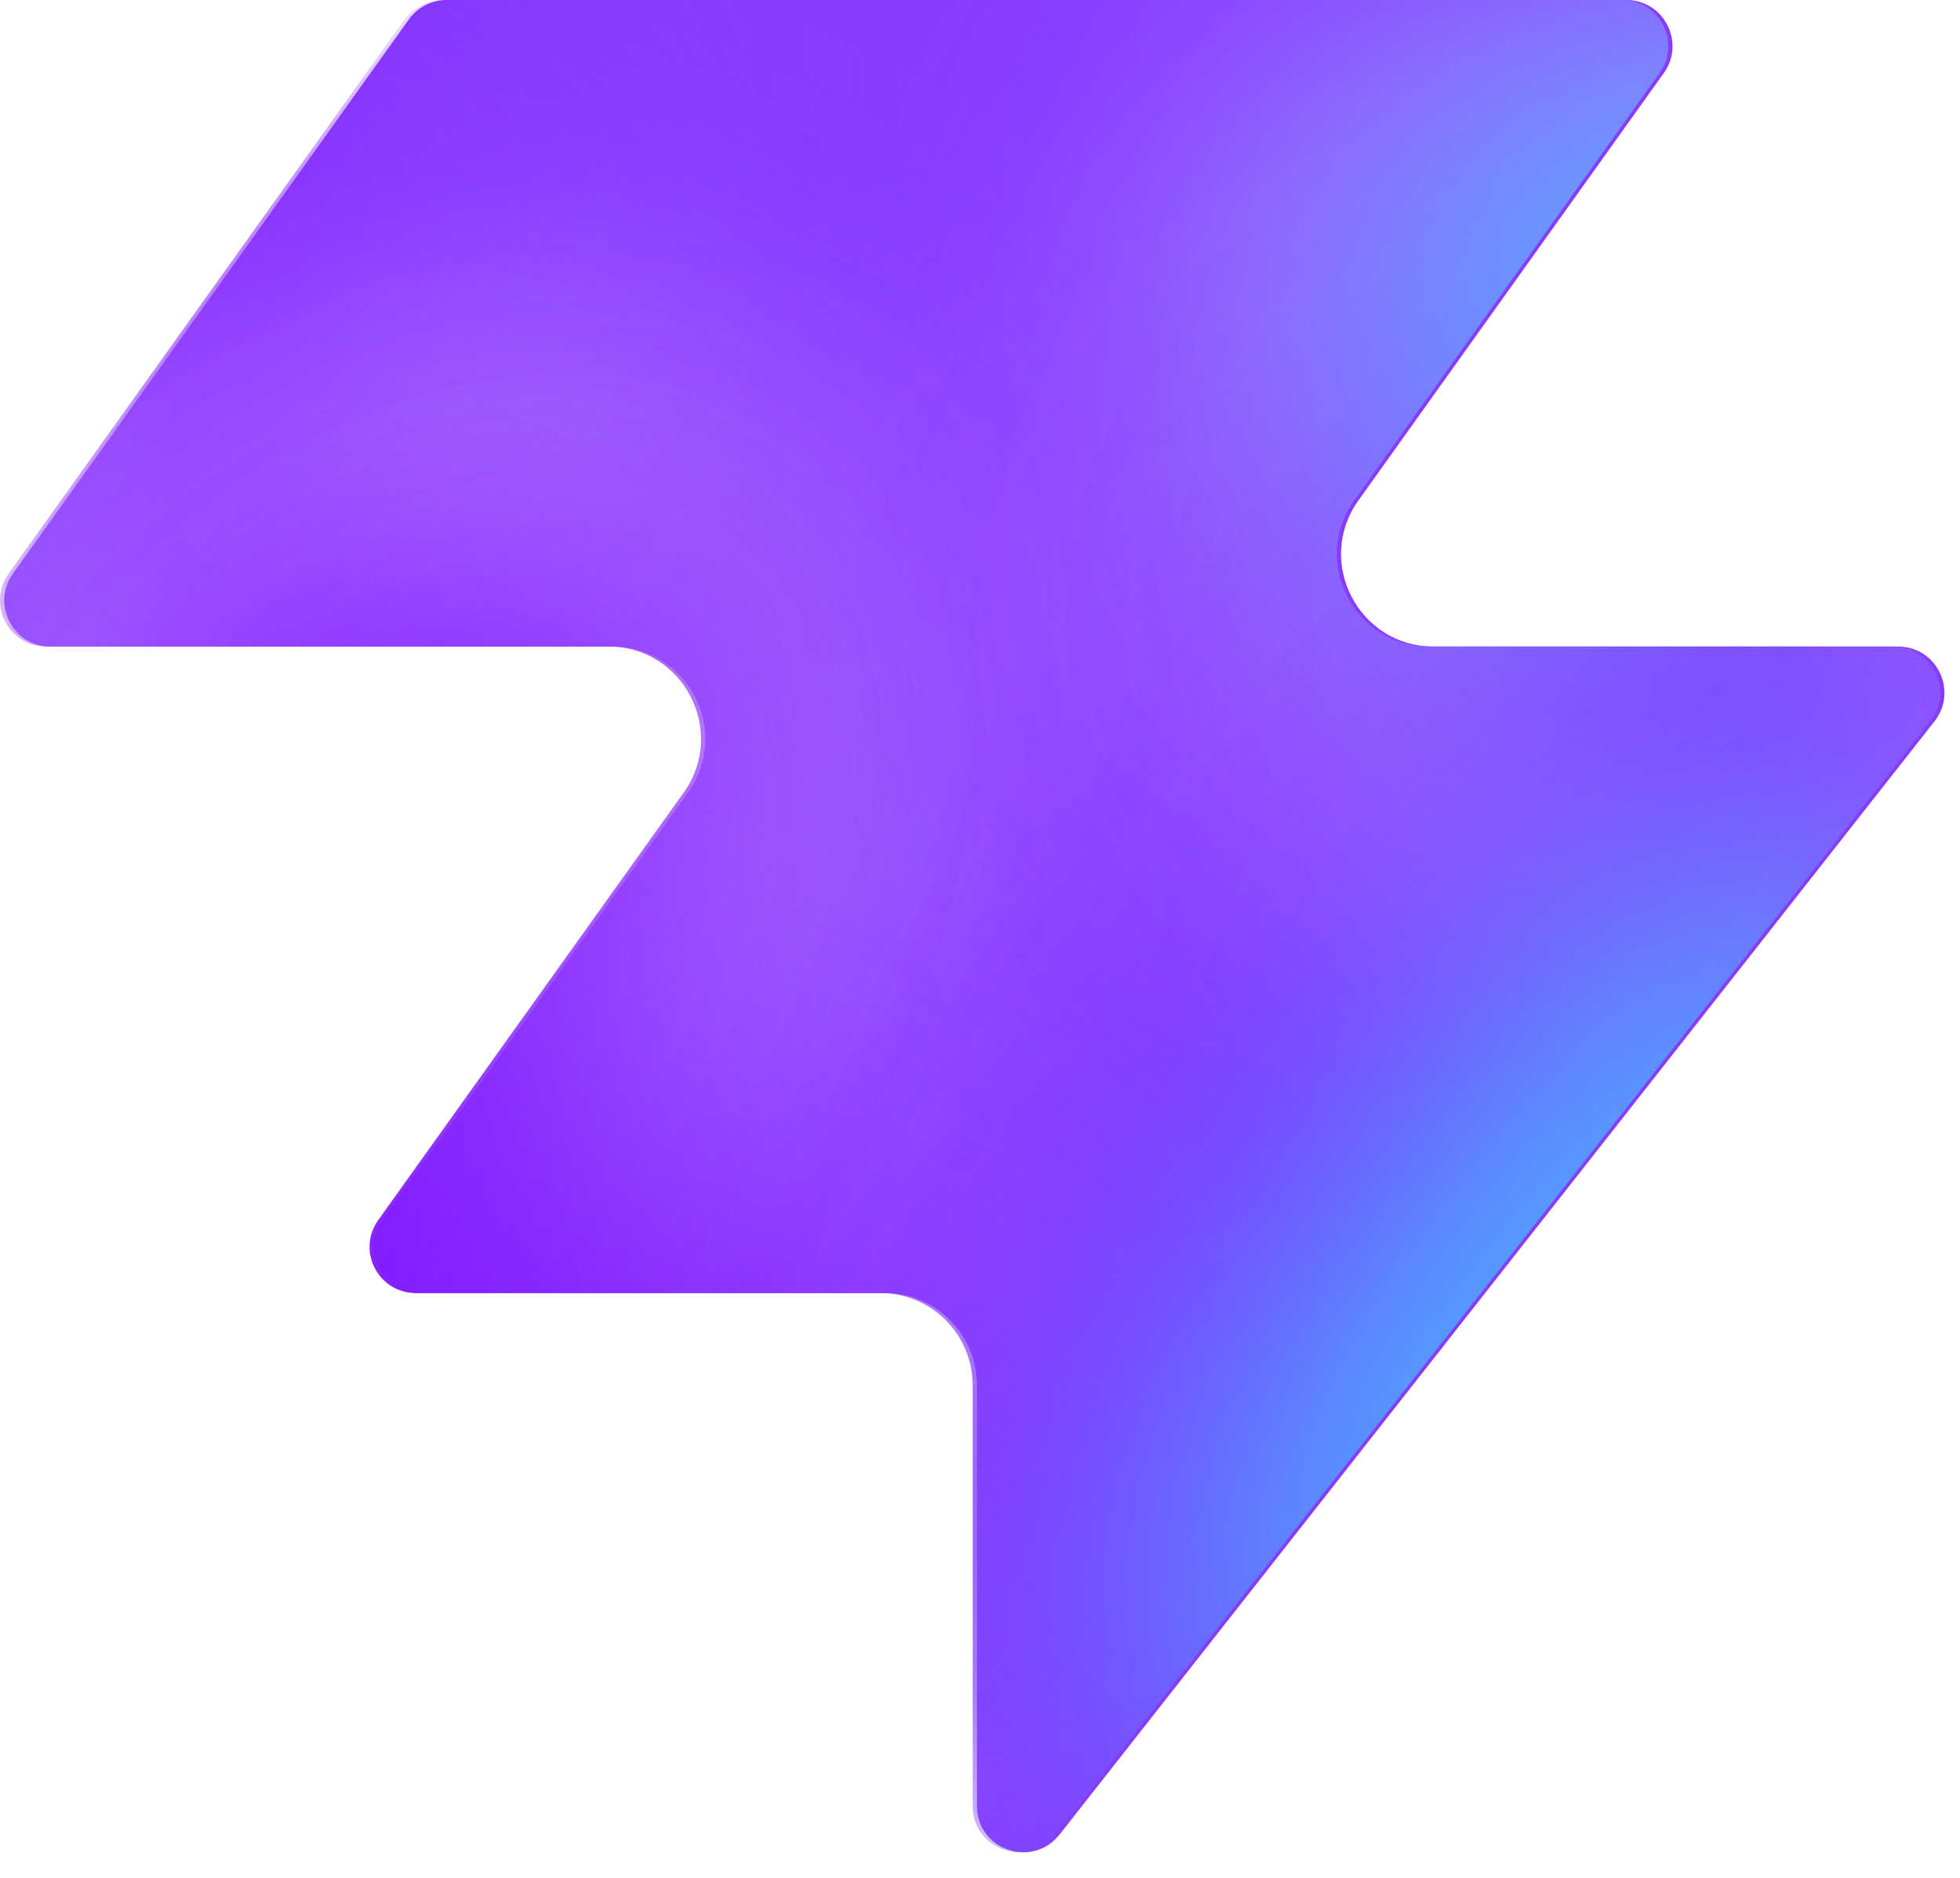
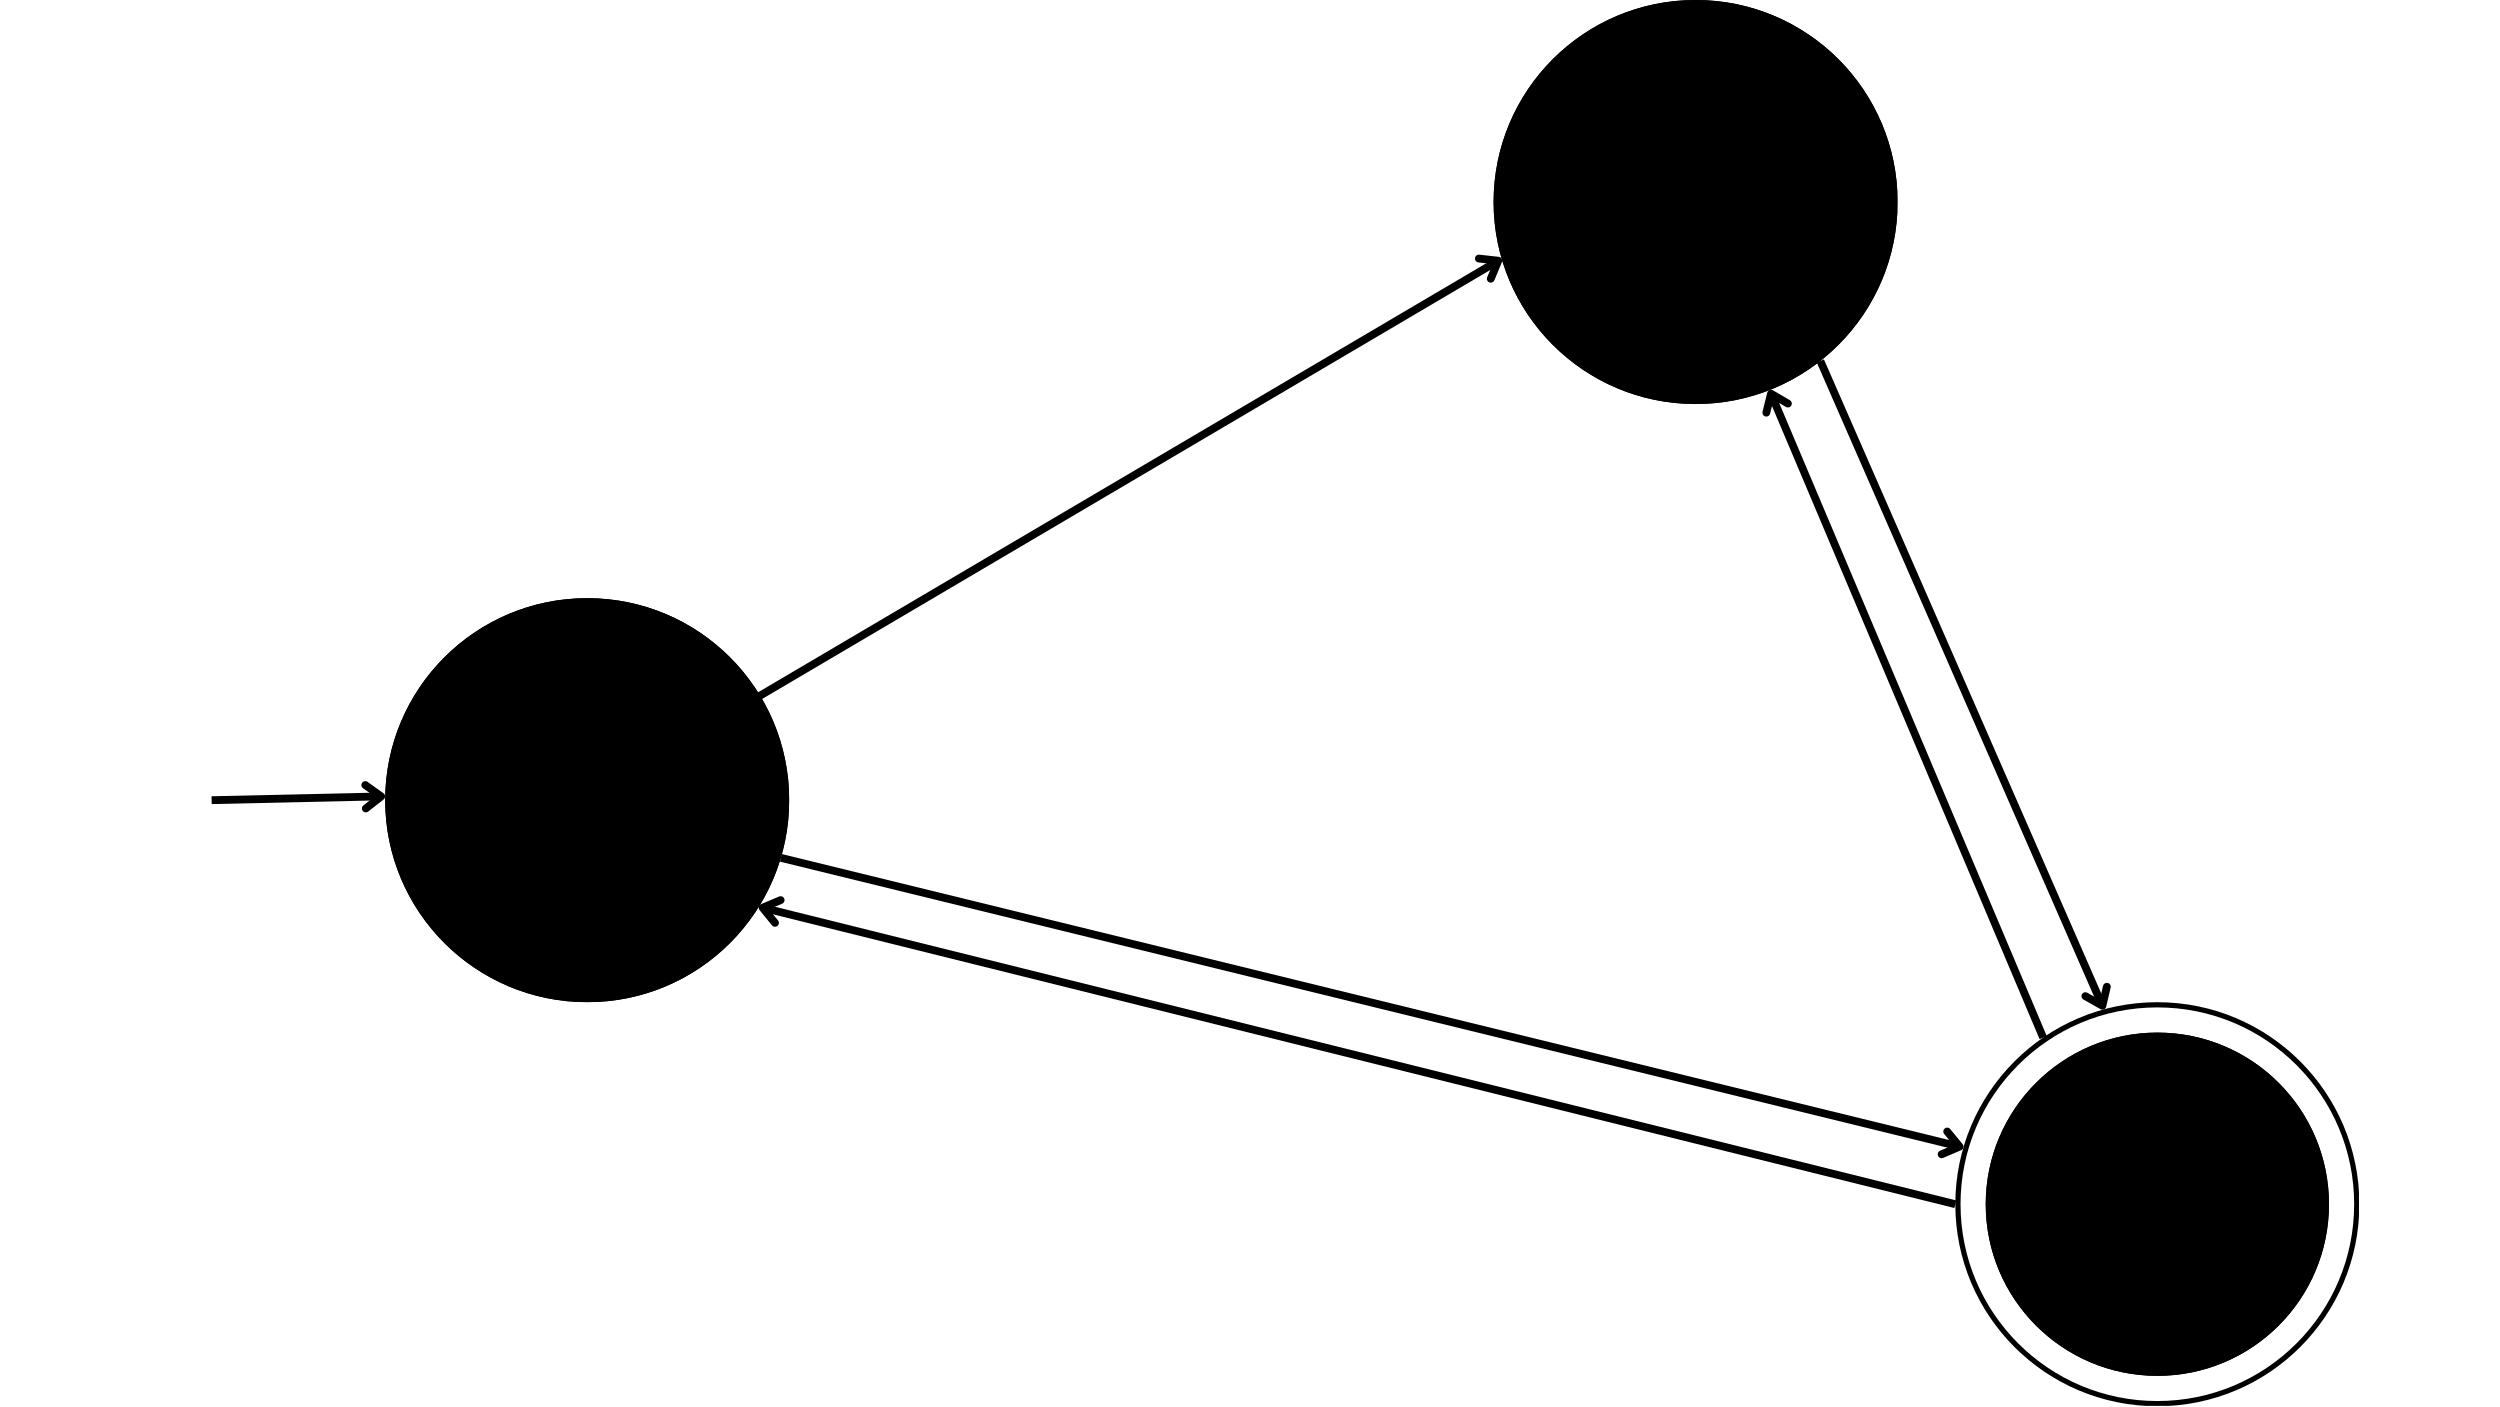
- <svg xmlns="http://www.w3.org/2000/svg" width="48" height="46" fill="none" viewBox="0 0 48 46">
-   <path fill="#863bff" d="M25.946 44.938c-.664.845-2.021.375-2.021-.698V33.937a2.26 2.26 0 0 0-2.262-2.262H10.287c-.92 0-1.456-1.04-.92-1.788l7.48-10.471c1.07-1.497 0-3.578-1.842-3.578H1.237c-.92 0-1.456-1.04-.92-1.788L10.013.474c.214-.297.556-.474.92-.474h28.894c.92 0 1.456 1.04.92 1.788l-7.48 10.471c-1.07 1.498 0 3.579 1.842 3.579h11.377c.943 0 1.473 1.088.89 1.83L25.947 44.94z" style="fill:#863bff;fill:color(display-p3 .525 .23 1);fill-opacity:1" />
-   <mask id="a" width="48" height="46" x="0" y="0" maskUnits="userSpaceOnUse" style="mask-type:alpha">
-     <path fill="#000" d="M25.842 44.938c-.664.844-2.021.375-2.021-.698V33.937a2.26 2.26 0 0 0-2.262-2.262H10.183c-.92 0-1.456-1.04-.92-1.788l7.48-10.471c1.07-1.498 0-3.579-1.842-3.579H1.133c-.92 0-1.456-1.04-.92-1.787L9.91.473c.214-.297.556-.474.92-.474h28.894c.92 0 1.456 1.04.92 1.788l-7.48 10.471c-1.07 1.498 0 3.578 1.842 3.578h11.377c.943 0 1.473 1.088.89 1.832L25.843 44.94z" style="fill:#000;fill-opacity:1" />
-   </mask>
-   <g mask="url(#a)">
-     <g filter="url(#b)">
-       <ellipse cx="5.508" cy="14.704" fill="#ede6ff" rx="5.508" ry="14.704" style="fill:#ede6ff;fill:color(display-p3 .927 .903 1);fill-opacity:1" transform="matrix(.00324 1 1 -.00324 -4.47 31.516)" />
-     </g>
-     <g filter="url(#c)">
-       <ellipse cx="10.399" cy="29.851" fill="#ede6ff" rx="10.399" ry="29.851" style="fill:#ede6ff;fill:color(display-p3 .927 .903 1);fill-opacity:1" transform="matrix(.00324 1 1 -.00324 -39.328 7.883)" />
-     </g>
-     <g filter="url(#d)">
-       <ellipse cx="5.508" cy="30.487" fill="#7e14ff" rx="5.508" ry="30.487" style="fill:#7e14ff;fill:color(display-p3 .492 .077 1);fill-opacity:1" transform="rotate(89.814 -25.913 -14.639)scale(1 -1)" />
-     </g>
-     <g filter="url(#e)">
-       <ellipse cx="5.508" cy="30.599" fill="#7e14ff" rx="5.508" ry="30.599" style="fill:#7e14ff;fill:color(display-p3 .492 .077 1);fill-opacity:1" transform="rotate(89.814 -32.644 -3.334)scale(1 -1)" />
-     </g>
-     <g filter="url(#f)">
-       <ellipse cx="5.508" cy="30.599" fill="#7e14ff" rx="5.508" ry="30.599" style="fill:#7e14ff;fill:color(display-p3 .492 .077 1);fill-opacity:1" transform="matrix(.00324 1 1 -.00324 -34.34 30.47)" />
-     </g>
-     <g filter="url(#g)">
-       <ellipse cx="14.072" cy="22.078" fill="#ede6ff" rx="14.072" ry="22.078" style="fill:#ede6ff;fill:color(display-p3 .927 .903 1);fill-opacity:1" transform="rotate(93.35 24.506 48.493)scale(-1 1)" />
-     </g>
-     <g filter="url(#h)">
-       <ellipse cx="3.47" cy="21.501" fill="#7e14ff" rx="3.47" ry="21.501" style="fill:#7e14ff;fill:color(display-p3 .492 .077 1);fill-opacity:1" transform="rotate(89.009 28.708 47.59)scale(-1 1)" />
-     </g>
-     <g filter="url(#i)">
-       <ellipse cx="3.47" cy="21.501" fill="#7e14ff" rx="3.47" ry="21.501" style="fill:#7e14ff;fill:color(display-p3 .492 .077 1);fill-opacity:1" transform="rotate(89.009 28.708 47.59)scale(-1 1)" />
-     </g>
-     <g filter="url(#j)">
-       <ellipse cx=".387" cy="8.972" fill="#7e14ff" rx="4.407" ry="29.108" style="fill:#7e14ff;fill:color(display-p3 .492 .077 1);fill-opacity:1" transform="rotate(39.51 .387 8.972)" />
-     </g>
-     <g filter="url(#k)">
-       <ellipse cx="47.523" cy="-6.092" fill="#7e14ff" rx="4.407" ry="29.108" style="fill:#7e14ff;fill:color(display-p3 .492 .077 1);fill-opacity:1" transform="rotate(37.892 47.523 -6.092)" />
-     </g>
-     <g filter="url(#l)">
-       <ellipse cx="41.412" cy="6.333" fill="#47bfff" rx="5.971" ry="9.665" style="fill:#47bfff;fill:color(display-p3 .28 .748 1);fill-opacity:1" transform="rotate(37.892 41.412 6.333)" />
-     </g>
-     <g filter="url(#m)">
-       <ellipse cx="-1.879" cy="38.332" fill="#7e14ff" rx="4.407" ry="29.108" style="fill:#7e14ff;fill:color(display-p3 .492 .077 1);fill-opacity:1" transform="rotate(37.892 -1.88 38.332)" />
-     </g>
-     <g filter="url(#n)">
-       <ellipse cx="-1.879" cy="38.332" fill="#7e14ff" rx="4.407" ry="29.108" style="fill:#7e14ff;fill:color(display-p3 .492 .077 1);fill-opacity:1" transform="rotate(37.892 -1.88 38.332)" />
-     </g>
-     <g filter="url(#o)">
-       <ellipse cx="35.651" cy="29.907" fill="#7e14ff" rx="4.407" ry="29.108" style="fill:#7e14ff;fill:color(display-p3 .492 .077 1);fill-opacity:1" transform="rotate(37.892 35.651 29.907)" />
-     </g>
-     <g filter="url(#p)">
-       <ellipse cx="38.418" cy="32.4" fill="#47bfff" rx="5.971" ry="15.297" style="fill:#47bfff;fill:color(display-p3 .28 .748 1);fill-opacity:1" transform="rotate(37.892 38.418 32.4)" />
+ <svg xmlns="http://www.w3.org/2000/svg" width="1920" zoomAndPan="magnify" viewBox="0 0 1440 810" height="1080" preserveAspectRatio="xMidYMid meet" version="1.0">
+   <defs>
+     <clipPath id="527e55c5d0">
+       <path d="M 221.859 344.539 L 454.594 344.539 L 454.594 577.27 L 221.859 577.27 Z M 221.859 344.539 " clip-rule="nonzero" />
+     </clipPath>
+     <clipPath id="bbaf4e39c5">
+       <path d="M 338.227 344.539 C 273.961 344.539 221.859 396.637 221.859 460.902 C 221.859 525.172 273.961 577.27 338.227 577.27 C 402.492 577.27 454.594 525.172 454.594 460.902 C 454.594 396.637 402.492 344.539 338.227 344.539 Z M 338.227 344.539 " clip-rule="nonzero" />
+     </clipPath>
+     <clipPath id="55e486daa0">
+       <path d="M 0.859 0.539 L 233.594 0.539 L 233.594 233.27 L 0.859 233.27 Z M 0.859 0.539 " clip-rule="nonzero" />
+     </clipPath>
+     <clipPath id="a19e93559b">
+       <path d="M 117.227 0.539 C 52.961 0.539 0.859 52.637 0.859 116.902 C 0.859 181.172 52.961 233.27 117.227 233.27 C 181.492 233.27 233.594 181.172 233.594 116.902 C 233.594 52.637 181.492 0.539 117.227 0.539 Z M 117.227 0.539 " clip-rule="nonzero" />
+     </clipPath>
+     <clipPath id="7d9b31634d">
+       <rect x="0" width="234" y="0" height="234" />
+     </clipPath>
+     <clipPath id="f5c56e5537">
+       <path d="M 221.859 344.539 L 454.359 344.539 L 454.359 577.039 L 221.859 577.039 Z M 221.859 344.539 " clip-rule="nonzero" />
+     </clipPath>
+     <clipPath id="4f56d6e179">
+       <path d="M 338.223 344.539 C 273.957 344.539 221.859 396.633 221.859 460.898 C 221.859 525.164 273.957 577.262 338.223 577.262 C 402.488 577.262 454.582 525.164 454.582 460.898 C 454.582 396.633 402.488 344.539 338.223 344.539 Z M 338.223 344.539 " clip-rule="nonzero" />
+     </clipPath>
+     <clipPath id="393018f6e9">
+       <path d="M 860.305 0 L 1093.035 0 L 1093.035 232.73 L 860.305 232.73 Z M 860.305 0 " clip-rule="nonzero" />
+     </clipPath>
+     <clipPath id="c13351b839">
+       <path d="M 976.672 0 C 912.402 0 860.305 52.098 860.305 116.367 C 860.305 180.633 912.402 232.73 976.672 232.73 C 1040.938 232.73 1093.035 180.633 1093.035 116.367 C 1093.035 52.098 1040.938 0 976.672 0 Z M 976.672 0 " clip-rule="nonzero" />
+     </clipPath>
+     <clipPath id="3d9c6a6670">
+       <path d="M 0.305 0 L 233.035 0 L 233.035 232.73 L 0.305 232.73 Z M 0.305 0 " clip-rule="nonzero" />
+     </clipPath>
+     <clipPath id="52b83f79d1">
+       <path d="M 116.672 0 C 52.402 0 0.305 52.098 0.305 116.367 C 0.305 180.633 52.402 232.73 116.672 232.73 C 180.938 232.73 233.035 180.633 233.035 116.367 C 233.035 52.098 180.938 0 116.672 0 Z M 116.672 0 " clip-rule="nonzero" />
+     </clipPath>
+     <clipPath id="fe43c52fda">
+       <rect x="0" width="234" y="0" height="233" />
+     </clipPath>
+     <clipPath id="bca4a37263">
+       <path d="M 860.305 0 L 1092.805 0 L 1092.805 232.5 L 860.305 232.5 Z M 860.305 0 " clip-rule="nonzero" />
+     </clipPath>
+     <clipPath id="2aa80c8784">
+       <path d="M 976.668 0 C 912.402 0 860.305 52.098 860.305 116.363 C 860.305 180.625 912.402 232.723 976.668 232.723 C 1040.93 232.723 1093.027 180.625 1093.027 116.363 C 1093.027 52.098 1040.93 0 976.668 0 Z M 976.668 0 " clip-rule="nonzero" />
+     </clipPath>
+     <clipPath id="ac946468da">
+       <path d="M 1126.27 577.27 L 1358.77 577.27 L 1358.77 809.77 L 1126.27 809.77 Z M 1126.27 577.27 " clip-rule="nonzero" />
+     </clipPath>
+     <clipPath id="b7e442790e">
+       <path d="M 1242.629 577.27 C 1178.367 577.27 1126.27 629.367 1126.27 693.629 C 1126.27 757.895 1178.367 809.992 1242.629 809.992 C 1306.895 809.992 1358.992 757.895 1358.992 693.629 C 1358.992 629.367 1306.895 577.27 1242.629 577.27 Z M 1242.629 577.27 " clip-rule="nonzero" />
+     </clipPath>
+     <clipPath id="f9ba805555">
+       <path d="M 1143.773 594.773 L 1341.496 594.773 L 1341.496 792.496 L 1143.773 792.496 Z M 1143.773 594.773 " clip-rule="nonzero" />
+     </clipPath>
+     <clipPath id="393fb7d98a">
+       <path d="M 1242.633 594.773 C 1188.035 594.773 1143.773 639.035 1143.773 693.633 C 1143.773 748.234 1188.035 792.496 1242.633 792.496 C 1297.234 792.496 1341.496 748.234 1341.496 693.633 C 1341.496 639.035 1297.234 594.773 1242.633 594.773 Z M 1242.633 594.773 " clip-rule="nonzero" />
+     </clipPath>
+     <clipPath id="9a17db6e34">
+       <path d="M 0.773 0.773 L 198.496 0.773 L 198.496 198.496 L 0.773 198.496 Z M 0.773 0.773 " clip-rule="nonzero" />
+     </clipPath>
+     <clipPath id="69bd45bee4">
+       <path d="M 99.633 0.773 C 45.035 0.773 0.773 45.035 0.773 99.633 C 0.773 154.234 45.035 198.496 99.633 198.496 C 154.234 198.496 198.496 154.234 198.496 99.633 C 198.496 45.035 154.234 0.773 99.633 0.773 Z M 99.633 0.773 " clip-rule="nonzero" />
+     </clipPath>
+     <clipPath id="7aae8800b9">
+       <rect x="0" width="199" y="0" height="199" />
+     </clipPath>
+     <clipPath id="dc806d499f">
+       <path d="M 1143.773 594.773 L 1341.492 594.773 L 1341.492 792.492 L 1143.773 792.492 Z M 1143.773 594.773 " clip-rule="nonzero" />
+     </clipPath>
+     <clipPath id="482a2f3c17">
+       <path d="M 1242.633 594.773 C 1188.035 594.773 1143.773 639.035 1143.773 693.633 C 1143.773 748.23 1188.035 792.492 1242.633 792.492 C 1297.23 792.492 1341.492 748.23 1341.492 693.633 C 1341.492 639.035 1297.23 594.773 1242.633 594.773 Z M 1242.633 594.773 " clip-rule="nonzero" />
+     </clipPath>
+   </defs>
+   <g clip-path="url(#527e55c5d0)">
+     <g clip-path="url(#bbaf4e39c5)">
+       <g transform="matrix(1, 0, 0, 1, 221, 344)">
+         <g clip-path="url(#7d9b31634d)">
+           <g clip-path="url(#55e486daa0)">
+             <g clip-path="url(#a19e93559b)">
+               <path fill="#000000" d="M 0.859 0.539 L 233.594 0.539 L 233.594 233.27 L 0.859 233.27 Z M 0.859 0.539 " fill-opacity="1" fill-rule="nonzero" />
+             </g>
+           </g>
+         </g>
+       </g>
    </g>
  </g>
-   <defs>
-     <filter id="b" width="60.045" height="41.654" x="-19.77" y="16.149" color-interpolation-filters="sRGB" filterUnits="userSpaceOnUse">
-       <feFlood flood-opacity="0" result="BackgroundImageFix" />
-       <feBlend in="SourceGraphic" in2="BackgroundImageFix" result="shape" />
-       <feGaussianBlur result="effect1_foregroundBlur_2002_17158" stdDeviation="7.659" />
-     </filter>
-     <filter id="c" width="90.34" height="51.437" x="-54.613" y="-7.533" color-interpolation-filters="sRGB" filterUnits="userSpaceOnUse">
-       <feFlood flood-opacity="0" result="BackgroundImageFix" />
-       <feBlend in="SourceGraphic" in2="BackgroundImageFix" result="shape" />
-       <feGaussianBlur result="effect1_foregroundBlur_2002_17158" stdDeviation="7.659" />
-     </filter>
-     <filter id="d" width="79.355" height="29.4" x="-49.64" y="2.03" color-interpolation-filters="sRGB" filterUnits="userSpaceOnUse">
-       <feFlood flood-opacity="0" result="BackgroundImageFix" />
-       <feBlend in="SourceGraphic" in2="BackgroundImageFix" result="shape" />
-       <feGaussianBlur result="effect1_foregroundBlur_2002_17158" stdDeviation="4.596" />
-     </filter>
-     <filter id="e" width="79.579" height="29.4" x="-45.045" y="20.029" color-interpolation-filters="sRGB" filterUnits="userSpaceOnUse">
-       <feFlood flood-opacity="0" result="BackgroundImageFix" />
-       <feBlend in="SourceGraphic" in2="BackgroundImageFix" result="shape" />
-       <feGaussianBlur result="effect1_foregroundBlur_2002_17158" stdDeviation="4.596" />
-     </filter>
-     <filter id="f" width="79.579" height="29.4" x="-43.513" y="21.178" color-interpolation-filters="sRGB" filterUnits="userSpaceOnUse">
-       <feFlood flood-opacity="0" result="BackgroundImageFix" />
-       <feBlend in="SourceGraphic" in2="BackgroundImageFix" result="shape" />
-       <feGaussianBlur result="effect1_foregroundBlur_2002_17158" stdDeviation="4.596" />
-     </filter>
-     <filter id="g" width="74.749" height="58.852" x="15.756" y="-17.901" color-interpolation-filters="sRGB" filterUnits="userSpaceOnUse">
-       <feFlood flood-opacity="0" result="BackgroundImageFix" />
-       <feBlend in="SourceGraphic" in2="BackgroundImageFix" result="shape" />
-       <feGaussianBlur result="effect1_foregroundBlur_2002_17158" stdDeviation="7.659" />
-     </filter>
-     <filter id="h" width="61.377" height="25.362" x="23.548" y="2.284" color-interpolation-filters="sRGB" filterUnits="userSpaceOnUse">
-       <feFlood flood-opacity="0" result="BackgroundImageFix" />
-       <feBlend in="SourceGraphic" in2="BackgroundImageFix" result="shape" />
-       <feGaussianBlur result="effect1_foregroundBlur_2002_17158" stdDeviation="4.596" />
-     </filter>
-     <filter id="i" width="61.377" height="25.362" x="23.548" y="2.284" color-interpolation-filters="sRGB" filterUnits="userSpaceOnUse">
-       <feFlood flood-opacity="0" result="BackgroundImageFix" />
-       <feBlend in="SourceGraphic" in2="BackgroundImageFix" result="shape" />
-       <feGaussianBlur result="effect1_foregroundBlur_2002_17158" stdDeviation="4.596" />
-     </filter>
-     <filter id="j" width="56.045" height="63.649" x="-27.636" y="-22.853" color-interpolation-filters="sRGB" filterUnits="userSpaceOnUse">
-       <feFlood flood-opacity="0" result="BackgroundImageFix" />
-       <feBlend in="SourceGraphic" in2="BackgroundImageFix" result="shape" />
-       <feGaussianBlur result="effect1_foregroundBlur_2002_17158" stdDeviation="4.596" />
-     </filter>
-     <filter id="k" width="54.814" height="64.646" x="20.116" y="-38.415" color-interpolation-filters="sRGB" filterUnits="userSpaceOnUse">
-       <feFlood flood-opacity="0" result="BackgroundImageFix" />
-       <feBlend in="SourceGraphic" in2="BackgroundImageFix" result="shape" />
-       <feGaussianBlur result="effect1_foregroundBlur_2002_17158" stdDeviation="4.596" />
-     </filter>
-     <filter id="l" width="33.541" height="35.313" x="24.641" y="-11.323" color-interpolation-filters="sRGB" filterUnits="userSpaceOnUse">
-       <feFlood flood-opacity="0" result="BackgroundImageFix" />
-       <feBlend in="SourceGraphic" in2="BackgroundImageFix" result="shape" />
-       <feGaussianBlur result="effect1_foregroundBlur_2002_17158" stdDeviation="4.596" />
-     </filter>
-     <filter id="m" width="54.814" height="64.646" x="-29.286" y="6.009" color-interpolation-filters="sRGB" filterUnits="userSpaceOnUse">
-       <feFlood flood-opacity="0" result="BackgroundImageFix" />
-       <feBlend in="SourceGraphic" in2="BackgroundImageFix" result="shape" />
-       <feGaussianBlur result="effect1_foregroundBlur_2002_17158" stdDeviation="4.596" />
-     </filter>
-     <filter id="n" width="54.814" height="64.646" x="-29.286" y="6.009" color-interpolation-filters="sRGB" filterUnits="userSpaceOnUse">
-       <feFlood flood-opacity="0" result="BackgroundImageFix" />
-       <feBlend in="SourceGraphic" in2="BackgroundImageFix" result="shape" />
-       <feGaussianBlur result="effect1_foregroundBlur_2002_17158" stdDeviation="4.596" />
-     </filter>
-     <filter id="o" width="54.814" height="64.646" x="8.244" y="-2.416" color-interpolation-filters="sRGB" filterUnits="userSpaceOnUse">
-       <feFlood flood-opacity="0" result="BackgroundImageFix" />
-       <feBlend in="SourceGraphic" in2="BackgroundImageFix" result="shape" />
-       <feGaussianBlur result="effect1_foregroundBlur_2002_17158" stdDeviation="4.596" />
-     </filter>
-     <filter id="p" width="39.409" height="43.623" x="18.713" y="10.588" color-interpolation-filters="sRGB" filterUnits="userSpaceOnUse">
-       <feFlood flood-opacity="0" result="BackgroundImageFix" />
-       <feBlend in="SourceGraphic" in2="BackgroundImageFix" result="shape" />
-       <feGaussianBlur result="effect1_foregroundBlur_2002_17158" stdDeviation="4.596" />
-     </filter>
-   </defs>
+   <g clip-path="url(#f5c56e5537)">
+     <g clip-path="url(#4f56d6e179)">
+       <path stroke-linecap="butt" transform="matrix(0.75, 0, 0, 0.75, 221.8608, 344.5374)" fill="none" stroke-linejoin="miter" d="M 155.149 0.002 C 69.462 0.002 -0.002 69.461 -0.002 155.148 C -0.002 240.836 69.462 310.299 155.149 310.299 C 240.837 310.299 310.295 240.836 310.295 155.148 C 310.295 69.461 240.837 0.002 155.149 0.002 Z M 155.149 0.002 " stroke="#000000" stroke-width="8" stroke-opacity="1" stroke-miterlimit="4" />
+     </g>
+   </g>
+   <path stroke-linecap="butt" transform="matrix(0.646187, -0.380713, 0.380713, 0.646187, 436.0019, 399.143)" fill="none" stroke-linejoin="miter" d="M 0 3.001 L 659.048 2.998 " stroke="#000000" stroke-width="6" stroke-opacity="1" stroke-miterlimit="4" />
+   <path stroke-linecap="round" transform="matrix(0.646187, -0.380713, 0.380713, 0.646187, 436.0019, 399.143)" fill="none" stroke-linejoin="round" d="M 647.049 -6 L 659.048 2.998 L 647.051 12.003 " stroke="#000000" stroke-width="6" stroke-opacity="1" stroke-miterlimit="4" />
+   <g clip-path="url(#393018f6e9)">
+     <g clip-path="url(#c13351b839)">
+       <g transform="matrix(1, 0, 0, 1, 860, 0.000000000000039746)">
+         <g clip-path="url(#fe43c52fda)">
+           <g clip-path="url(#3d9c6a6670)">
+             <g clip-path="url(#52b83f79d1)">
+               <path fill="#000000" d="M 0.305 0 L 233.035 0 L 233.035 232.73 L 0.305 232.73 Z M 0.305 0 " fill-opacity="1" fill-rule="nonzero" />
+             </g>
+           </g>
+         </g>
+       </g>
+     </g>
+   </g>
+   <g clip-path="url(#bca4a37263)">
+     <g clip-path="url(#2aa80c8784)">
+       <path stroke-linecap="butt" transform="matrix(0.75, 0, 0, 0.75, 860.305, 0.00002)" fill="none" stroke-linejoin="miter" d="M 155.151 -0 C 69.463 -0 -0 69.464 -0 155.151 C -0 240.833 69.463 310.297 155.151 310.297 C 240.833 310.297 310.297 240.833 310.297 155.151 C 310.297 69.464 240.833 -0 155.151 -0 Z M 155.151 -0 " stroke="#000000" stroke-width="8" stroke-opacity="1" stroke-miterlimit="4" />
+     </g>
+   </g>
+   <g clip-path="url(#ac946468da)">
+     <g clip-path="url(#b7e442790e)">
+       <path stroke-linecap="butt" transform="matrix(0.75, 0, 0, 0.75, 1126.269, 577.2687)" fill="none" stroke-linejoin="miter" d="M 155.147 0.001 C 69.465 0.001 0.001 69.465 0.001 155.147 C 0.001 240.835 69.465 310.298 155.147 310.298 C 240.834 310.298 310.298 240.835 310.298 155.147 C 310.298 69.465 240.834 0.001 155.147 0.001 Z M 155.147 0.001 " stroke="#000000" stroke-width="8" stroke-opacity="1" stroke-miterlimit="4" />
+     </g>
+   </g>
+   <path stroke-linecap="butt" transform="matrix(0.728456, 0.178471, -0.178471, 0.728456, 450.3192, 491.9302)" fill="none" stroke-linejoin="miter" d="M 0.002 3.002 L 932.025 3.002 " stroke="#000000" stroke-width="6" stroke-opacity="1" stroke-miterlimit="4" />
+   <path stroke-linecap="round" transform="matrix(0.728456, 0.178471, -0.178471, 0.728456, 450.3192, 491.9302)" fill="none" stroke-linejoin="round" d="M 920.028 -6.001 L 932.025 3.002 L 920.025 12.002 " stroke="#000000" stroke-width="6" stroke-opacity="1" stroke-miterlimit="4" />
+   <path stroke-linecap="butt" transform="matrix(0.727845, 0.180947, -0.180947, 0.727845, 437.6372, 520.119)" fill="none" stroke-linejoin="miter" d="M 2.999 2.998 L 946.871 3.002 " stroke="#000000" stroke-width="6" stroke-opacity="1" stroke-miterlimit="4" />
+   <path stroke-linecap="round" transform="matrix(0.727845, 0.180947, -0.180947, 0.727845, 437.6372, 520.119)" fill="none" stroke-linejoin="round" d="M 15 -6.002 L 2.999 2.998 L 14.999 11.999 " stroke="#000000" stroke-width="6" stroke-opacity="1" stroke-miterlimit="4" />
+   <path stroke-linecap="butt" transform="matrix(0.291994, 0.690825, -0.690825, 0.291994, 1021.304, 223.8299)" fill="none" stroke-linejoin="miter" d="M 2.998 3.002 L 539.829 2.998 " stroke="#000000" stroke-width="6" stroke-opacity="1" stroke-miterlimit="4" />
+   <path stroke-linecap="round" transform="matrix(0.291994, 0.690825, -0.690825, 0.291994, 1021.304, 223.8299)" fill="none" stroke-linejoin="round" d="M 15.001 -5.999 L 2.998 3.002 L 14.999 11.999 " stroke="#000000" stroke-width="6" stroke-opacity="1" stroke-miterlimit="4" />
+   <path stroke-linecap="butt" transform="matrix(0.300558, 0.687142, -0.687142, 0.300558, 1050.583, 207.0064)" fill="none" stroke-linejoin="miter" d="M -0.001 2.997 L 540.516 3.003 " stroke="#000000" stroke-width="6" stroke-opacity="1" stroke-miterlimit="4" />
+   <path stroke-linecap="round" transform="matrix(0.300558, 0.687142, -0.687142, 0.300558, 1050.583, 207.0064)" fill="none" stroke-linejoin="round" d="M 528.513 -5.999 L 540.516 3.003 L 528.514 11.999 " stroke="#000000" stroke-width="6" stroke-opacity="1" stroke-miterlimit="4" />
+   <g clip-path="url(#f9ba805555)">
+     <g clip-path="url(#393fb7d98a)">
+       <g transform="matrix(1, 0, 0, 1, 1143, 594)">
+         <g clip-path="url(#7aae8800b9)">
+           <g clip-path="url(#9a17db6e34)">
+             <g clip-path="url(#69bd45bee4)">
+               <path fill="#000000" d="M 0.773 0.773 L 198.496 0.773 L 198.496 198.496 L 0.773 198.496 Z M 0.773 0.773 " fill-opacity="1" fill-rule="nonzero" />
+             </g>
+           </g>
+         </g>
+       </g>
+     </g>
+   </g>
+   <g clip-path="url(#dc806d499f)">
+     <g clip-path="url(#482a2f3c17)">
+       <path stroke-linecap="butt" transform="matrix(0.75, 0, 0, 0.75, 1143.774, 594.7743)" fill="none" stroke-linejoin="miter" d="M 131.811 -0.001 C 59.015 -0.001 -0.001 59.015 -0.001 131.811 C -0.001 204.608 59.015 263.624 131.811 263.624 C 204.608 263.624 263.624 204.608 263.624 131.811 C 263.624 59.015 204.608 -0.001 131.811 -0.001 Z M 131.811 -0.001 " stroke="#000000" stroke-width="8" stroke-opacity="1" stroke-miterlimit="4" />
+     </g>
+   </g>
+   <path stroke-linecap="butt" transform="matrix(0.749814, -0.0166904, 0.0166904, 0.749814, 121.8453, 458.6536)" fill="none" stroke-linejoin="miter" d="M -0.001 2.999 L 130.239 3.002 " stroke="#000000" stroke-width="6" stroke-opacity="1" stroke-miterlimit="4" />
+   <path stroke-linecap="round" transform="matrix(0.749814, -0.0166904, 0.0166904, 0.749814, 121.8453, 458.6536)" fill="none" stroke-linejoin="round" d="M 118.244 -6.002 L 130.239 3.002 L 118.239 12.002 " stroke="#000000" stroke-width="6" stroke-opacity="1" stroke-miterlimit="4" />
</svg>
